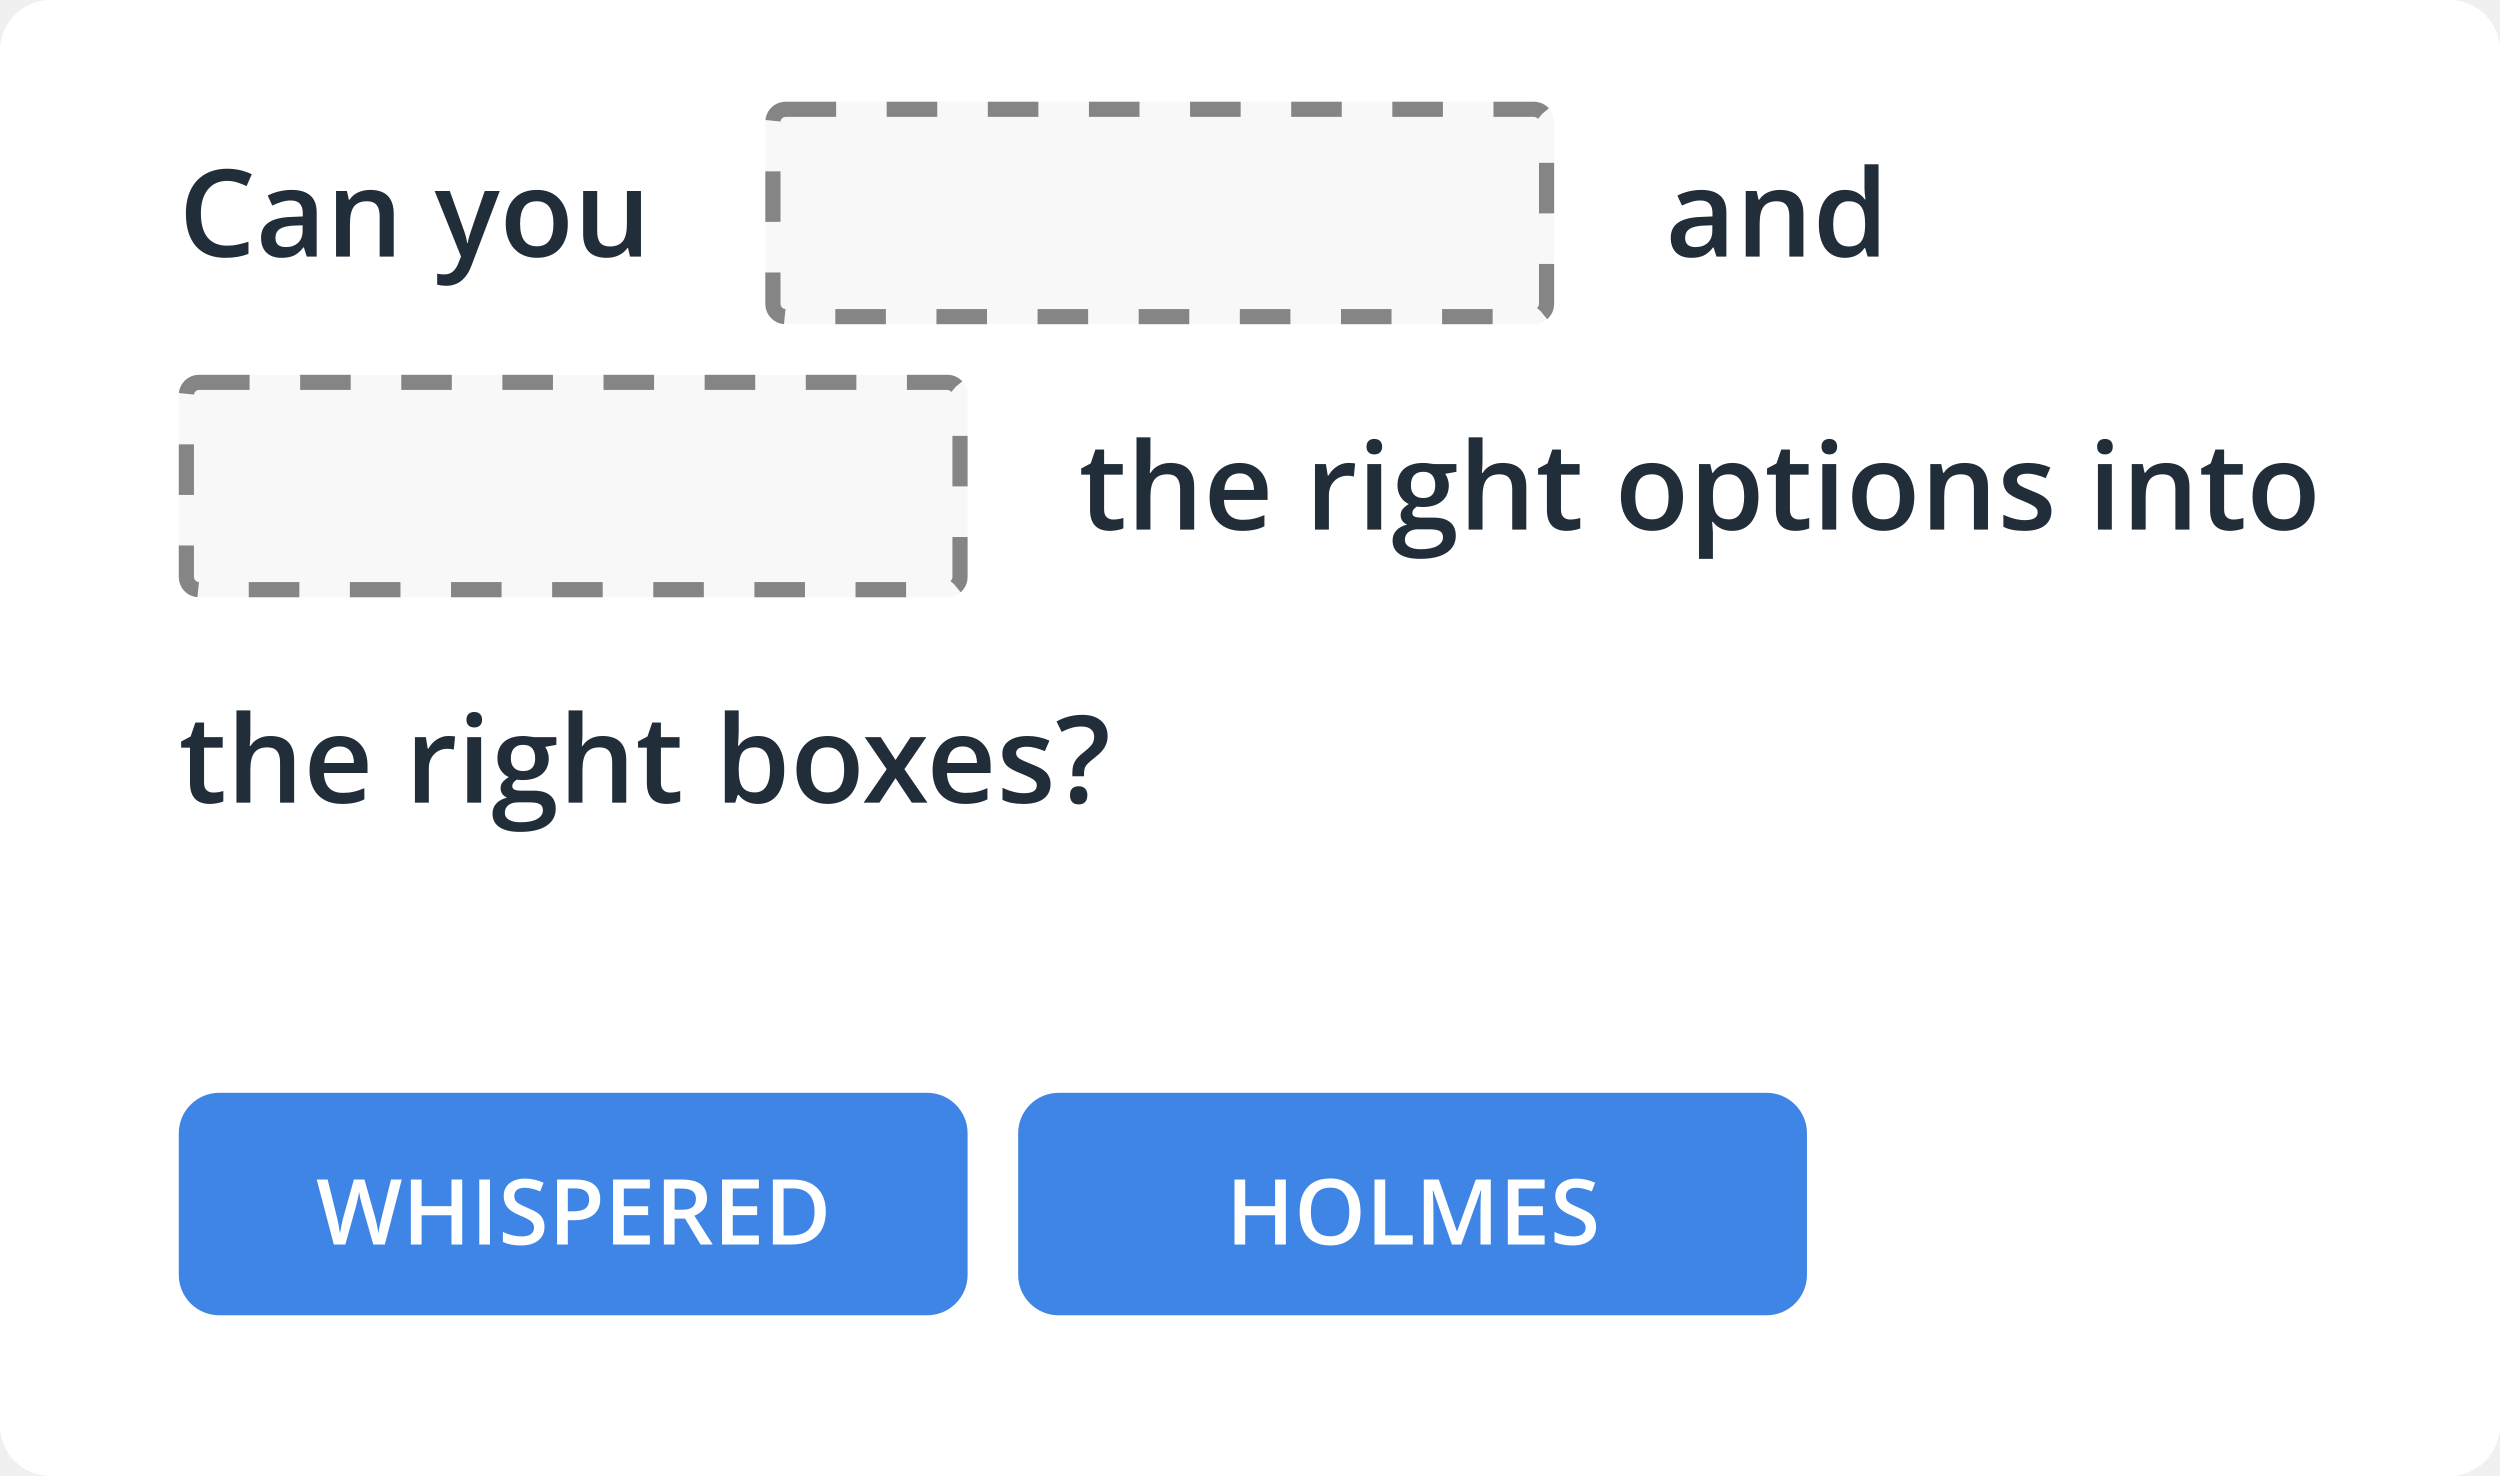
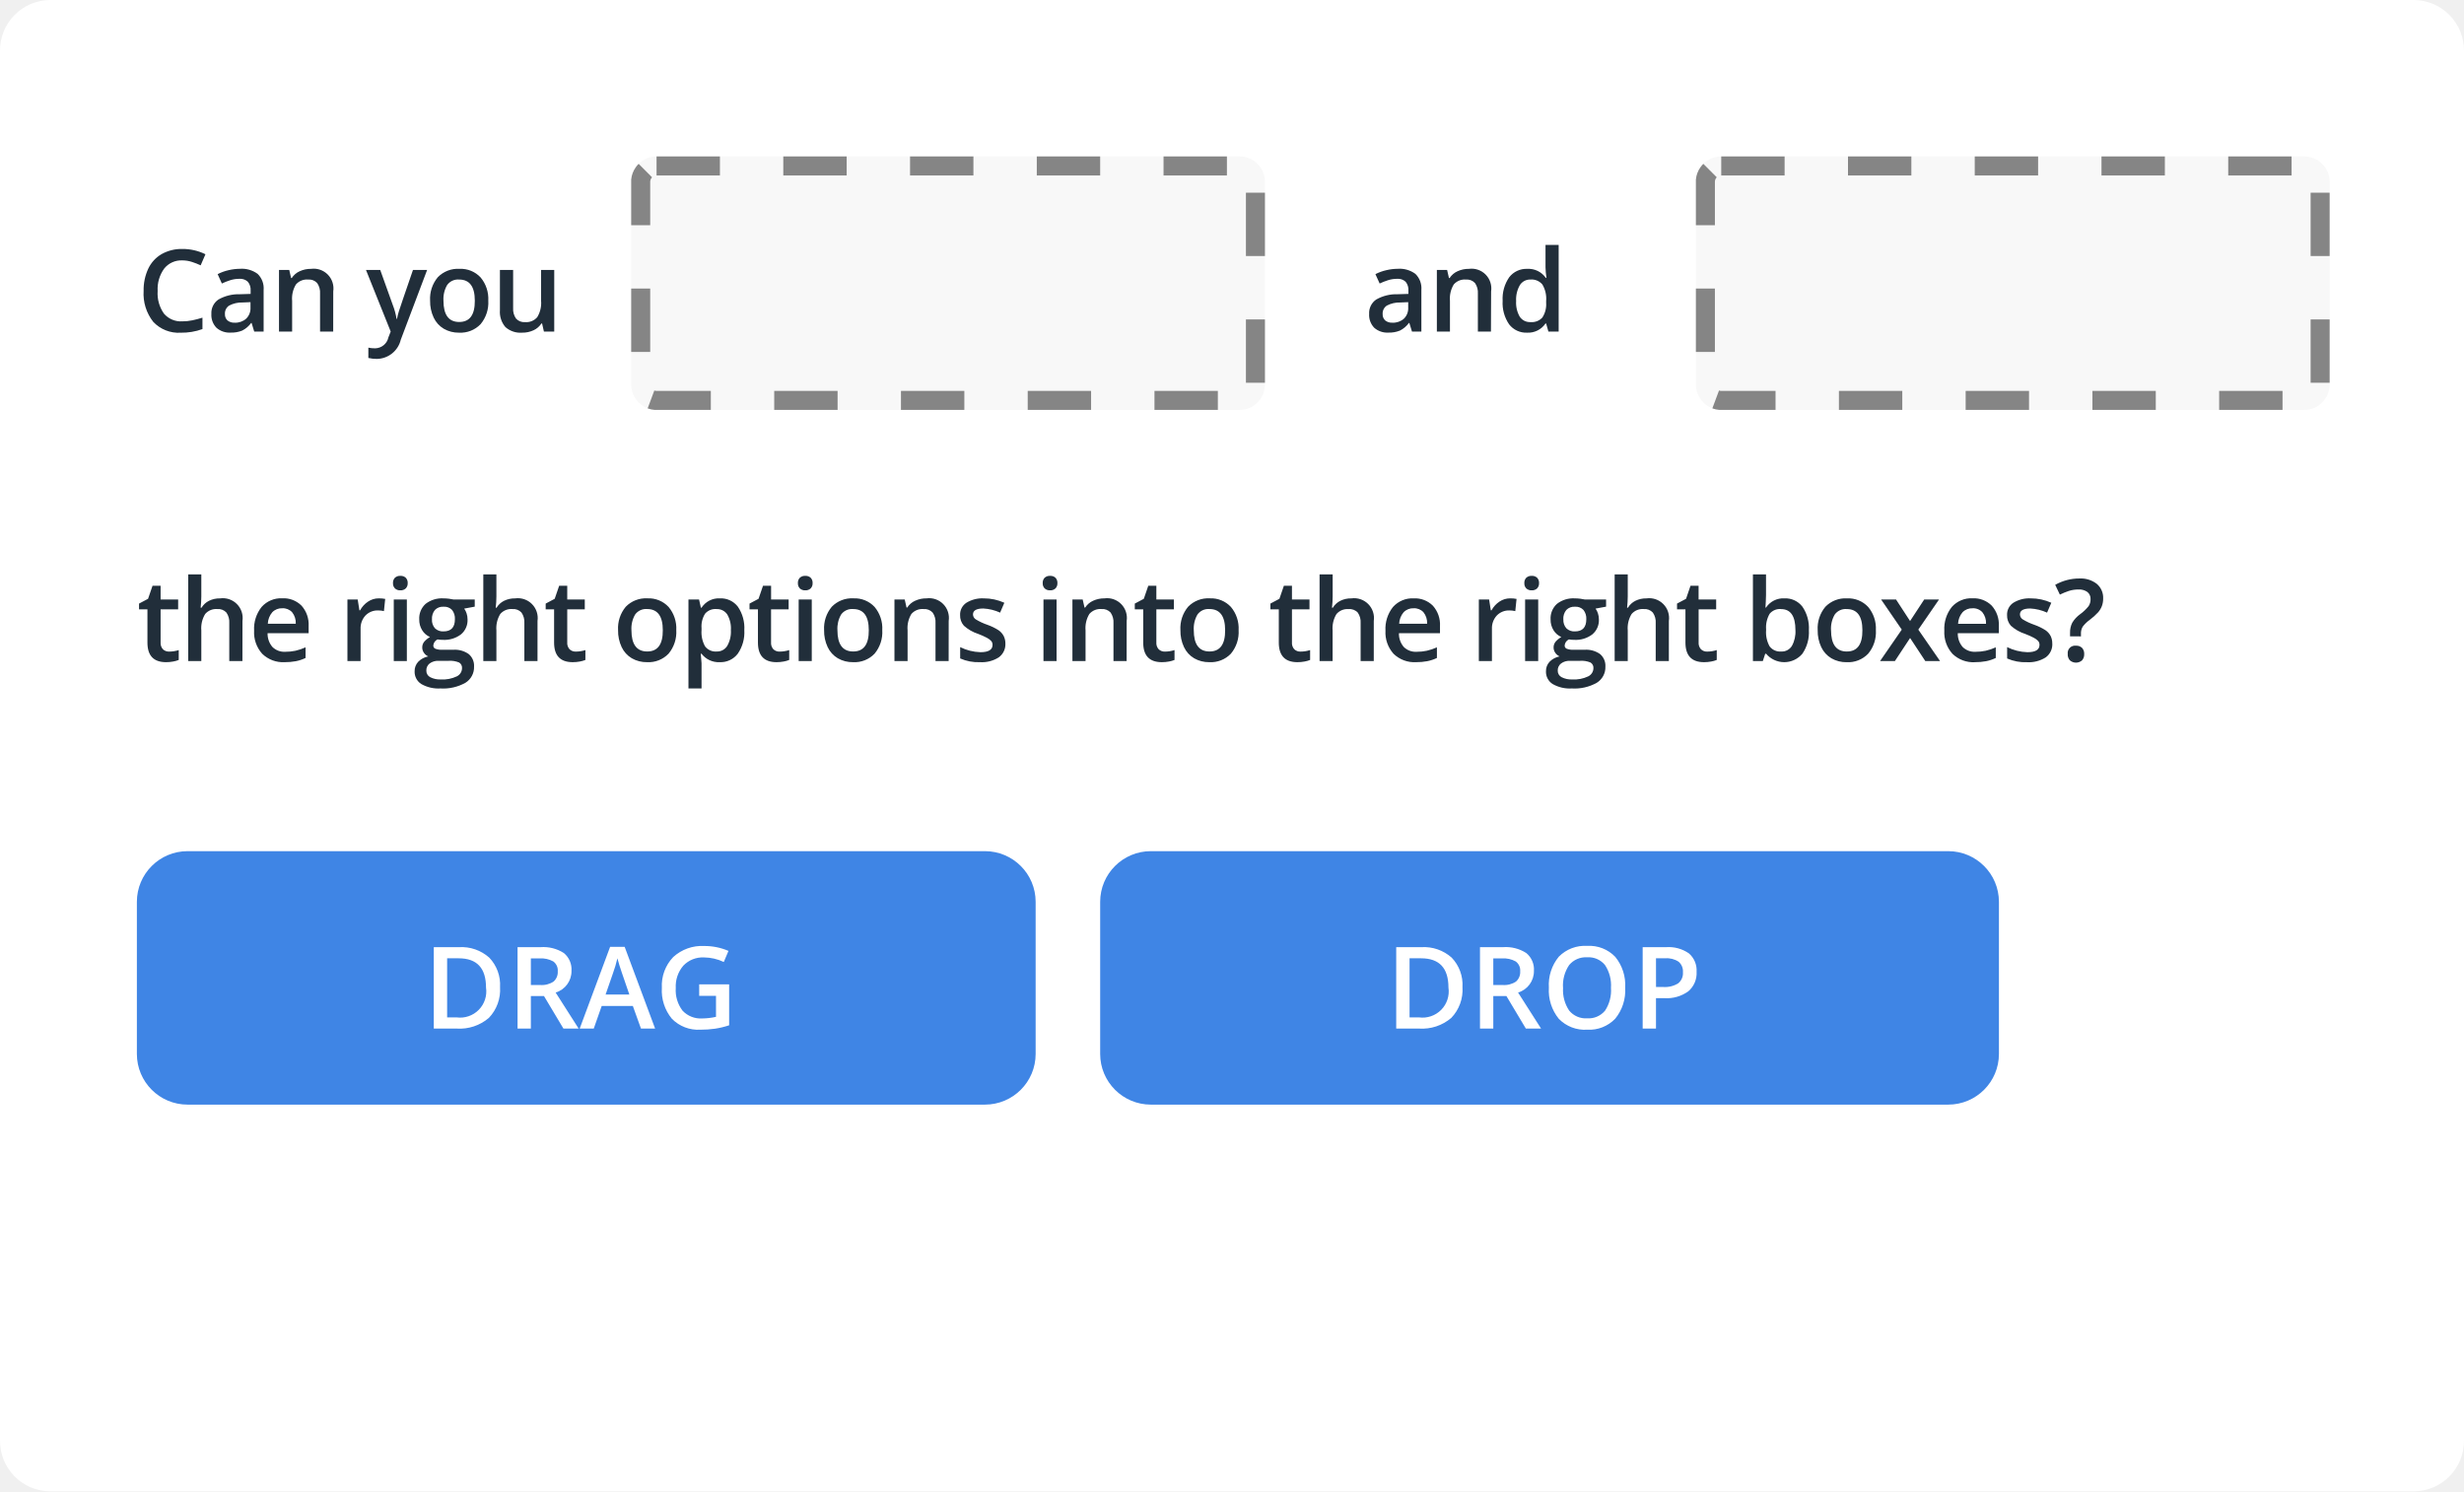
- <svg xmlns="http://www.w3.org/2000/svg" width="247.207" height="145.945" viewBox="0 0 247.207 145.945">
-   <g transform="translate(-17.078 -52.54)">
-     <rect width="247.207" height="145.945" rx="5" transform="translate(17.078 52.54)" fill="#fff" />
-     <g transform="translate(34.623 66.807)">
-       <text transform="translate(0.133 11.104)" fill="#212e3a" font-size="12" font-family="OpenSans-Semibold, Open Sans" font-weight="600">
-         <tspan x="0" y="0">Can you</tspan>
-       </text>
-       <text transform="translate(89.133 38.104)" fill="#212e3a" font-size="12" font-family="OpenSans-Semibold, Open Sans" font-weight="600">
-         <tspan x="0" y="0">the right options into</tspan>
-       </text>
-       <text transform="translate(0.133 65.104)" fill="#212e3a" font-size="12" font-family="OpenSans-Semibold, Open Sans" font-weight="600">
-         <tspan x="0" y="0">the right boxes?</tspan>
-       </text>
-       <text transform="translate(147.133 11.104)" fill="#212e3a" font-size="12" font-family="OpenSans-Semibold, Open Sans" font-weight="600">
-         <tspan x="0" y="0">and</tspan>
-       </text>
-       <g transform="translate(58.133 -4.208)">
-         <g fill="#f8f8f8" stroke="#858585" stroke-width="1.5" stroke-dasharray="5 5">
-           <rect width="78" height="22" rx="2" stroke="none" />
-           <rect x="0.75" y="0.75" width="76.5" height="20.5" rx="1.25" fill="none" />
-         </g>
-       </g>
-       <g transform="translate(0.133 22.792)">
-         <g fill="#f8f8f8" stroke="#858585" stroke-width="1.5" stroke-dasharray="5 5">
-           <rect width="78" height="22" rx="2" stroke="none" />
-           <rect x="0.75" y="0.75" width="76.5" height="20.5" rx="1.25" fill="none" />
-         </g>
-       </g>
+ <svg xmlns="http://www.w3.org/2000/svg" width="194.4" height="117.678" viewBox="0 0 194.4 117.678">
+   <g transform="translate(-15.957 -40.256)">
+     <path d="M3.932,0H190.468A3.983,3.983,0,0,1,194.4,4.032V113.646a3.983,3.983,0,0,1-3.932,4.032H3.932A3.983,3.983,0,0,1,0,113.646V4.032A3.983,3.983,0,0,1,3.932,0Z" transform="translate(15.957 40.256)" fill="#fff" />
+     <path d="M3.582,4.384a1.731,1.731,0,0,0-1.424.642A2.743,2.743,0,0,0,1.639,6.8a2.761,2.761,0,0,0,.5,1.789,1.762,1.762,0,0,0,1.444.606,3.793,3.793,0,0,0,.791-.081q.382-.081.8-.209v.9a4.822,4.822,0,0,1-1.714.286,2.739,2.739,0,0,1-2.167-.855A3.576,3.576,0,0,1,.532,6.788,3.952,3.952,0,0,1,.9,5.034,2.619,2.619,0,0,1,1.96,3.883a3.21,3.21,0,0,1,1.63-.4A4.046,4.046,0,0,1,5.41,3.9l-.378.875a5.643,5.643,0,0,0-.688-.27A2.478,2.478,0,0,0,3.582,4.384ZM9.258,10l-.207-.677H9.017a1.991,1.991,0,0,1-.708.6,2.238,2.238,0,0,1-.914.16A1.547,1.547,0,0,1,6.277,9.7a1.447,1.447,0,0,1-.4-1.094,1.285,1.285,0,0,1,.558-1.134,3.218,3.218,0,0,1,1.7-.417l.839-.026V6.77a.983.983,0,0,0-.218-.7.887.887,0,0,0-.675-.231,2.332,2.332,0,0,0-.716.11,5.406,5.406,0,0,0-.659.259l-.334-.738a3.594,3.594,0,0,1,.866-.314,3.984,3.984,0,0,1,.888-.108,2.1,2.1,0,0,1,1.4.4A1.583,1.583,0,0,1,10,6.726V10ZM7.72,9.3a1.279,1.279,0,0,0,.9-.314A1.139,1.139,0,0,0,8.964,8.1V7.68l-.624.026a2.135,2.135,0,0,0-1.061.244.741.741,0,0,0-.332.666.65.65,0,0,0,.193.5A.831.831,0,0,0,7.72,9.3Zm7.769.7H14.452V7.012a1.308,1.308,0,0,0-.226-.839.875.875,0,0,0-.719-.277,1.142,1.142,0,0,0-.958.387,2.135,2.135,0,0,0-.3,1.3V10H11.213V5.14h.809l.145.637h.053a1.438,1.438,0,0,1,.624-.536,2.091,2.091,0,0,1,.9-.189,1.56,1.56,0,0,1,1.749,1.78Zm2.587-4.86H19.2L20.189,7.9A5.228,5.228,0,0,1,20.488,9h.035a4.619,4.619,0,0,1,.145-.587q.105-.345,1.116-3.276H22.9l-2.079,5.506a1.972,1.972,0,0,1-1.89,1.516,2.974,2.974,0,0,1-.668-.075V11.27a2.42,2.42,0,0,0,.532.053,1.089,1.089,0,0,0,1.05-.866l.18-.457Zm9.65,2.421a2.653,2.653,0,0,1-.611,1.859,2.189,2.189,0,0,1-1.7.668,2.33,2.33,0,0,1-1.2-.308,2.031,2.031,0,0,1-.8-.883,3.008,3.008,0,0,1-.281-1.336,2.635,2.635,0,0,1,.606-1.846,2.2,2.2,0,0,1,1.709-.664,2.141,2.141,0,0,1,1.67.679A2.623,2.623,0,0,1,27.725,7.561Zm-3.538,0q0,1.683,1.244,1.683t1.23-1.683q0-1.666-1.239-1.666a1.057,1.057,0,0,0-.943.431A2.192,2.192,0,0,0,24.188,7.561ZM32.114,10l-.145-.637h-.053a1.465,1.465,0,0,1-.613.532,2.05,2.05,0,0,1-.907.193,1.781,1.781,0,0,1-1.318-.439,1.822,1.822,0,0,1-.435-1.332V5.14h1.042v3a1.3,1.3,0,0,0,.229.837.872.872,0,0,0,.716.279,1.14,1.14,0,0,0,.956-.389,2.143,2.143,0,0,0,.305-1.3V5.14h1.037V10ZM100.6,10l-.207-.677h-.035a1.991,1.991,0,0,1-.708.6,2.238,2.238,0,0,1-.914.16A1.547,1.547,0,0,1,97.621,9.7a1.447,1.447,0,0,1-.4-1.094,1.285,1.285,0,0,1,.558-1.134,3.218,3.218,0,0,1,1.7-.417l.839-.026V6.77a.983.983,0,0,0-.218-.7.887.887,0,0,0-.675-.231,2.332,2.332,0,0,0-.716.11,5.406,5.406,0,0,0-.659.259l-.334-.738a3.594,3.594,0,0,1,.866-.314,3.984,3.984,0,0,1,.888-.108,2.1,2.1,0,0,1,1.4.4,1.583,1.583,0,0,1,.472,1.27V10Zm-1.538-.7a1.279,1.279,0,0,0,.9-.314,1.139,1.139,0,0,0,.341-.881V7.68l-.624.026a2.135,2.135,0,0,0-1.061.244.741.741,0,0,0-.332.666.65.65,0,0,0,.193.5A.831.831,0,0,0,99.064,9.3Zm7.769.7H105.8V7.012a1.308,1.308,0,0,0-.226-.839.875.875,0,0,0-.719-.277,1.142,1.142,0,0,0-.958.387,2.135,2.135,0,0,0-.3,1.3V10h-1.033V5.14h.809l.145.637h.053a1.438,1.438,0,0,1,.624-.536,2.091,2.091,0,0,1,.9-.189,1.56,1.56,0,0,1,1.749,1.78Zm2.851.088a1.693,1.693,0,0,1-1.419-.659,2.963,2.963,0,0,1-.51-1.85,2.972,2.972,0,0,1,.516-1.861,1.709,1.709,0,0,1,1.43-.666,1.676,1.676,0,0,1,1.459.708h.053a6.191,6.191,0,0,1-.075-.826V3.162h1.037V10h-.809l-.18-.637h-.048A1.651,1.651,0,0,1,109.684,10.088Zm.277-.835a1.124,1.124,0,0,0,.927-.358,1.886,1.886,0,0,0,.3-1.162V7.587a2.178,2.178,0,0,0-.3-1.305,1.109,1.109,0,0,0-.936-.387.95.95,0,0,0-.839.442,2.263,2.263,0,0,0-.294,1.259,2.207,2.207,0,0,0,.286,1.233A.964.964,0,0,0,109.961,9.253Zm-107.412,26a2.511,2.511,0,0,0,.756-.119v.778a2.085,2.085,0,0,1-.442.125,3.043,3.043,0,0,1-.56.051q-1.468,0-1.468-1.547V31.922H.171v-.457l.712-.378.352-1.028h.637V31.14H3.256v.782H1.872v2.6a.73.73,0,0,0,.187.552A.681.681,0,0,0,2.549,35.253ZM8.327,36H7.29V33.012a1.308,1.308,0,0,0-.226-.839.875.875,0,0,0-.719-.277,1.14,1.14,0,0,0-.956.389,2.143,2.143,0,0,0-.305,1.3V36H4.051V29.162H5.084V30.9a8.1,8.1,0,0,1-.053.892H5.1a1.434,1.434,0,0,1,.587-.545,1.891,1.891,0,0,1,.877-.193,1.567,1.567,0,0,1,1.767,1.78Zm3.335.088a2.351,2.351,0,0,1-1.773-.661A2.511,2.511,0,0,1,9.249,33.6a2.755,2.755,0,0,1,.593-1.872,2.049,2.049,0,0,1,1.63-.681,2,2,0,0,1,1.521.584,2.233,2.233,0,0,1,.558,1.608V33.8H10.312a1.6,1.6,0,0,0,.382,1.088,1.332,1.332,0,0,0,1.015.38,3.747,3.747,0,0,0,.8-.081,4.2,4.2,0,0,0,.8-.27v.839a3.171,3.171,0,0,1-.765.255A4.689,4.689,0,0,1,11.661,36.088Zm-.189-4.254a1.038,1.038,0,0,0-.789.312,1.487,1.487,0,0,0-.354.91h2.206a1.345,1.345,0,0,0-.29-.912A.992.992,0,0,0,11.472,31.834Zm7.605-.782a2.486,2.486,0,0,1,.514.044l-.1.962a1.952,1.952,0,0,0-.457-.053,1.323,1.323,0,0,0-1,.4,1.461,1.461,0,0,0-.385,1.05V36H16.612V31.14h.809l.136.857h.053a1.926,1.926,0,0,1,.631-.69A1.5,1.5,0,0,1,19.078,31.052ZM21.3,36H20.268V31.14H21.3Zm-1.094-6.148a.572.572,0,0,1,.152-.426.591.591,0,0,1,.433-.149.578.578,0,0,1,.424.149.572.572,0,0,1,.152.426.561.561,0,0,1-.152.415.573.573,0,0,1-.424.152.586.586,0,0,1-.433-.152A.561.561,0,0,1,20.206,29.852Zm6.45,1.288v.567l-.831.154a1.341,1.341,0,0,1,.189.378,1.491,1.491,0,0,1,.075.475,1.454,1.454,0,0,1-.519,1.182,2.17,2.17,0,0,1-1.428.431,2.316,2.316,0,0,1-.422-.035.582.582,0,0,0-.334.483.269.269,0,0,0,.156.25,1.349,1.349,0,0,0,.573.083h.848a1.886,1.886,0,0,1,1.222.343,1.206,1.206,0,0,1,.417.989,1.438,1.438,0,0,1-.681,1.274,3.586,3.586,0,0,1-1.969.448,2.717,2.717,0,0,1-1.516-.352,1.136,1.136,0,0,1-.523-1,1.066,1.066,0,0,1,.283-.754,1.519,1.519,0,0,1,.793-.424.776.776,0,0,1-.341-.283.716.716,0,0,1-.134-.411.707.707,0,0,1,.154-.461,1.775,1.775,0,0,1,.457-.374,1.354,1.354,0,0,1-.613-.53,1.558,1.558,0,0,1-.235-.859,1.54,1.54,0,0,1,.5-1.226,2.1,2.1,0,0,1,1.422-.435,3.46,3.46,0,0,1,.433.029,2.725,2.725,0,0,1,.341.059Zm-3.819,5.616a.568.568,0,0,0,.3.514,1.654,1.654,0,0,0,.846.18,2.556,2.556,0,0,0,1.257-.242.725.725,0,0,0,.413-.642.481.481,0,0,0-.226-.45,1.817,1.817,0,0,0-.842-.134H23.8a1.1,1.1,0,0,0-.705.209A.684.684,0,0,0,22.837,36.756Zm.444-4.043a.978.978,0,0,0,.235.7.889.889,0,0,0,.675.246q.9,0,.9-.958a1.087,1.087,0,0,0-.222-.732.843.843,0,0,0-.675-.257.869.869,0,0,0-.679.255A1.071,1.071,0,0,0,23.281,32.713ZM31.608,36H30.571V33.012a1.308,1.308,0,0,0-.226-.839.875.875,0,0,0-.719-.277,1.14,1.14,0,0,0-.956.389,2.143,2.143,0,0,0-.305,1.3V36H27.332V29.162h1.033V30.9a8.1,8.1,0,0,1-.053.892h.066a1.434,1.434,0,0,1,.587-.545,1.891,1.891,0,0,1,.877-.193,1.567,1.567,0,0,1,1.767,1.78Zm3.023-.747a2.511,2.511,0,0,0,.756-.119v.778a2.085,2.085,0,0,1-.442.125,3.043,3.043,0,0,1-.56.051q-1.468,0-1.468-1.547V31.922h-.664v-.457l.712-.378.352-1.028h.637V31.14h1.384v.782H33.954v2.6a.73.73,0,0,0,.187.552A.681.681,0,0,0,34.631,35.253Zm7.926-1.692a2.653,2.653,0,0,1-.611,1.859,2.189,2.189,0,0,1-1.7.668,2.33,2.33,0,0,1-1.2-.308,2.031,2.031,0,0,1-.8-.883,3.008,3.008,0,0,1-.281-1.336,2.635,2.635,0,0,1,.606-1.846,2.2,2.2,0,0,1,1.709-.664,2.141,2.141,0,0,1,1.67.679A2.623,2.623,0,0,1,42.557,33.561Zm-3.538,0q0,1.683,1.244,1.683t1.23-1.683q0-1.666-1.239-1.666a1.057,1.057,0,0,0-.943.431A2.192,2.192,0,0,0,39.019,33.561Zm6.964,2.527a1.7,1.7,0,0,1-1.433-.664h-.062q.062.615.062.747v1.991H43.518V31.14h.835q.035.136.145.65h.053A1.618,1.618,0,0,1,46,31.052a1.687,1.687,0,0,1,1.417.659,2.972,2.972,0,0,1,.508,1.85,2.974,2.974,0,0,1-.516,1.859A1.7,1.7,0,0,1,45.984,36.088Zm-.25-4.192a1.073,1.073,0,0,0-.9.36,1.868,1.868,0,0,0-.283,1.151v.154a2.273,2.273,0,0,0,.281,1.285,1.046,1.046,0,0,0,.918.4.932.932,0,0,0,.826-.439,2.269,2.269,0,0,0,.29-1.252,2.19,2.19,0,0,0-.288-1.237A.96.96,0,0,0,45.733,31.9Zm4.978,3.357a2.511,2.511,0,0,0,.756-.119v.778a2.085,2.085,0,0,1-.442.125,3.043,3.043,0,0,1-.56.051Q49,36.088,49,34.541V31.922h-.664v-.457l.712-.378.352-1.028h.637V31.14h1.384v.782H50.034v2.6a.73.73,0,0,0,.187.552A.681.681,0,0,0,50.711,35.253ZM53.246,36H52.213V31.14h1.033Zm-1.094-6.148a.572.572,0,0,1,.152-.426.591.591,0,0,1,.433-.149.578.578,0,0,1,.424.149.572.572,0,0,1,.152.426.561.561,0,0,1-.152.415.573.573,0,0,1-.424.152.586.586,0,0,1-.433-.152A.561.561,0,0,1,52.152,29.852Zm6.657,3.709A2.653,2.653,0,0,1,58.2,35.42a2.189,2.189,0,0,1-1.7.668,2.33,2.33,0,0,1-1.2-.308,2.031,2.031,0,0,1-.8-.883,3.008,3.008,0,0,1-.281-1.336,2.635,2.635,0,0,1,.606-1.846,2.2,2.2,0,0,1,1.709-.664,2.141,2.141,0,0,1,1.67.679A2.623,2.623,0,0,1,58.809,33.561Zm-3.538,0q0,1.683,1.244,1.683t1.23-1.683q0-1.666-1.239-1.666a1.057,1.057,0,0,0-.943.431A2.192,2.192,0,0,0,55.271,33.561ZM64.046,36H63.009V33.012a1.308,1.308,0,0,0-.226-.839.875.875,0,0,0-.719-.277,1.142,1.142,0,0,0-.958.387,2.135,2.135,0,0,0-.3,1.3V36H59.77V31.14h.809l.145.637h.053a1.438,1.438,0,0,1,.624-.536,2.091,2.091,0,0,1,.9-.189,1.56,1.56,0,0,1,1.749,1.78Zm4.477-1.384A1.272,1.272,0,0,1,68,35.708a2.483,2.483,0,0,1-1.485.38,3.509,3.509,0,0,1-1.56-.294V34.9a3.83,3.83,0,0,0,1.6.4q.954,0,.954-.576a.456.456,0,0,0-.105-.308,1.248,1.248,0,0,0-.347-.255,5.974,5.974,0,0,0-.672-.3,3.11,3.11,0,0,1-1.136-.65,1.2,1.2,0,0,1-.3-.844,1.108,1.108,0,0,1,.5-.969,2.388,2.388,0,0,1,1.369-.345,3.877,3.877,0,0,1,1.622.347l-.334.778a3.607,3.607,0,0,0-1.323-.325q-.817,0-.817.466a.469.469,0,0,0,.213.387,4.687,4.687,0,0,0,.929.435,4.249,4.249,0,0,1,.875.426,1.274,1.274,0,0,1,.4.446A1.291,1.291,0,0,1,68.523,34.616ZM72.56,36H71.527V31.14H72.56Zm-1.094-6.148a.572.572,0,0,1,.152-.426.591.591,0,0,1,.433-.149.578.578,0,0,1,.424.149.572.572,0,0,1,.152.426.561.561,0,0,1-.152.415.573.573,0,0,1-.424.152.586.586,0,0,1-.433-.152A.561.561,0,0,1,71.466,29.852ZM78.087,36H77.05V33.012a1.308,1.308,0,0,0-.226-.839.875.875,0,0,0-.719-.277,1.142,1.142,0,0,0-.958.387,2.135,2.135,0,0,0-.3,1.3V36H73.811V31.14h.809l.145.637h.053a1.438,1.438,0,0,1,.624-.536,2.091,2.091,0,0,1,.9-.189,1.56,1.56,0,0,1,1.749,1.78Zm3.023-.747a2.511,2.511,0,0,0,.756-.119v.778a2.085,2.085,0,0,1-.442.125,3.043,3.043,0,0,1-.56.051q-1.468,0-1.468-1.547V31.922h-.664v-.457l.712-.378.352-1.028h.637V31.14h1.384v.782H80.433v2.6a.73.73,0,0,0,.187.552A.681.681,0,0,0,81.11,35.253Zm5.813-1.692a2.653,2.653,0,0,1-.611,1.859,2.189,2.189,0,0,1-1.7.668,2.33,2.33,0,0,1-1.2-.308,2.031,2.031,0,0,1-.8-.883,3.008,3.008,0,0,1-.281-1.336,2.635,2.635,0,0,1,.606-1.846,2.2,2.2,0,0,1,1.709-.664,2.141,2.141,0,0,1,1.67.679A2.623,2.623,0,0,1,86.923,33.561Zm-3.538,0q0,1.683,1.244,1.683t1.23-1.683q0-1.666-1.239-1.666a1.057,1.057,0,0,0-.943.431A2.192,2.192,0,0,0,83.385,33.561Zm8.423,1.692a2.511,2.511,0,0,0,.756-.119v.778a2.085,2.085,0,0,1-.442.125,3.043,3.043,0,0,1-.56.051q-1.468,0-1.468-1.547V31.922H89.43v-.457l.712-.378.352-1.028h.637V31.14h1.384v.782H91.131v2.6a.73.73,0,0,0,.187.552A.681.681,0,0,0,91.808,35.253ZM97.586,36H96.549V33.012a1.308,1.308,0,0,0-.226-.839A.875.875,0,0,0,95.6,31.9a1.14,1.14,0,0,0-.956.389,2.143,2.143,0,0,0-.305,1.3V36H93.31V29.162h1.033V30.9a8.1,8.1,0,0,1-.053.892h.066a1.434,1.434,0,0,1,.587-.545,1.891,1.891,0,0,1,.877-.193,1.567,1.567,0,0,1,1.767,1.78Zm3.335.088a2.351,2.351,0,0,1-1.773-.661,2.511,2.511,0,0,1-.639-1.822,2.755,2.755,0,0,1,.593-1.872,2.049,2.049,0,0,1,1.63-.681,2,2,0,0,1,1.521.584,2.233,2.233,0,0,1,.558,1.608V33.8H99.571a1.6,1.6,0,0,0,.382,1.088,1.332,1.332,0,0,0,1.015.38,3.747,3.747,0,0,0,.8-.081,4.2,4.2,0,0,0,.8-.27v.839a3.171,3.171,0,0,1-.765.255A4.689,4.689,0,0,1,100.92,36.088Zm-.189-4.254a1.038,1.038,0,0,0-.789.312,1.487,1.487,0,0,0-.354.91h2.206a1.345,1.345,0,0,0-.29-.912A.992.992,0,0,0,100.731,31.834Zm7.605-.782a2.486,2.486,0,0,1,.514.044l-.1.962a1.952,1.952,0,0,0-.457-.053,1.323,1.323,0,0,0-1,.4,1.461,1.461,0,0,0-.385,1.05V36h-1.033V31.14h.809l.136.857h.053a1.926,1.926,0,0,1,.631-.69A1.5,1.5,0,0,1,108.337,31.052ZM110.559,36h-1.033V31.14h1.033Zm-1.094-6.148a.572.572,0,0,1,.152-.426.591.591,0,0,1,.433-.149.578.578,0,0,1,.424.149.572.572,0,0,1,.152.426.561.561,0,0,1-.152.415.573.573,0,0,1-.424.152.586.586,0,0,1-.433-.152A.561.561,0,0,1,109.465,29.852Zm6.45,1.288v.567l-.831.154a1.341,1.341,0,0,1,.189.378,1.491,1.491,0,0,1,.075.475,1.454,1.454,0,0,1-.519,1.182,2.17,2.17,0,0,1-1.428.431,2.316,2.316,0,0,1-.422-.035.582.582,0,0,0-.334.483.269.269,0,0,0,.156.25,1.349,1.349,0,0,0,.573.083h.848a1.886,1.886,0,0,1,1.222.343,1.206,1.206,0,0,1,.417.989,1.438,1.438,0,0,1-.681,1.274,3.586,3.586,0,0,1-1.969.448,2.717,2.717,0,0,1-1.516-.352,1.136,1.136,0,0,1-.523-1,1.066,1.066,0,0,1,.283-.754,1.519,1.519,0,0,1,.793-.424.776.776,0,0,1-.341-.283.716.716,0,0,1-.134-.411.707.707,0,0,1,.154-.461,1.775,1.775,0,0,1,.457-.374,1.354,1.354,0,0,1-.613-.53,1.558,1.558,0,0,1-.235-.859,1.54,1.54,0,0,1,.5-1.226,2.1,2.1,0,0,1,1.422-.435,3.46,3.46,0,0,1,.433.029,2.725,2.725,0,0,1,.341.059ZM112.1,36.756a.568.568,0,0,0,.3.514,1.654,1.654,0,0,0,.846.18,2.556,2.556,0,0,0,1.257-.242.725.725,0,0,0,.413-.642.481.481,0,0,0-.226-.45,1.817,1.817,0,0,0-.842-.134h-.782a1.1,1.1,0,0,0-.705.209A.684.684,0,0,0,112.1,36.756Zm.444-4.043a.978.978,0,0,0,.235.7.889.889,0,0,0,.675.246q.9,0,.9-.958a1.087,1.087,0,0,0-.222-.732.843.843,0,0,0-.675-.257.869.869,0,0,0-.679.255A1.071,1.071,0,0,0,112.54,32.713ZM120.867,36H119.83V33.012a1.308,1.308,0,0,0-.226-.839.875.875,0,0,0-.719-.277,1.14,1.14,0,0,0-.956.389,2.143,2.143,0,0,0-.305,1.3V36h-1.033V29.162h1.033V30.9a8.1,8.1,0,0,1-.053.892h.066a1.434,1.434,0,0,1,.587-.545,1.891,1.891,0,0,1,.877-.193,1.567,1.567,0,0,1,1.767,1.78Zm3.023-.747a2.511,2.511,0,0,0,.756-.119v.778a2.085,2.085,0,0,1-.442.125,3.043,3.043,0,0,1-.56.051q-1.468,0-1.468-1.547V31.922h-.664v-.457l.712-.378.352-1.028h.637V31.14H124.6v.782h-1.384v2.6a.73.73,0,0,0,.187.552A.681.681,0,0,0,123.89,35.253Zm6.1-4.2a1.687,1.687,0,0,1,1.417.659,2.972,2.972,0,0,1,.508,1.85,2.982,2.982,0,0,1-.514,1.861,1.872,1.872,0,0,1-2.861,0h-.07l-.189.576H127.5V29.162h1.033v1.626q0,.18-.018.536t-.026.453h.044A1.64,1.64,0,0,1,129.988,31.052Zm-.268.844a1.05,1.05,0,0,0-.9.367,2.135,2.135,0,0,0-.283,1.228v.07a2.273,2.273,0,0,0,.281,1.285,1.046,1.046,0,0,0,.918.4.931.931,0,0,0,.833-.435,2.308,2.308,0,0,0,.283-1.257Q130.853,31.9,129.72,31.9Zm7.479,1.666a2.653,2.653,0,0,1-.611,1.859,2.189,2.189,0,0,1-1.7.668,2.33,2.33,0,0,1-1.2-.308,2.031,2.031,0,0,1-.8-.883,3.008,3.008,0,0,1-.281-1.336,2.635,2.635,0,0,1,.606-1.846,2.2,2.2,0,0,1,1.709-.664,2.141,2.141,0,0,1,1.67.679A2.623,2.623,0,0,1,137.2,33.561Zm-3.538,0q0,1.683,1.244,1.683t1.23-1.683q0-1.666-1.239-1.666a1.057,1.057,0,0,0-.943.431A2.192,2.192,0,0,0,133.661,33.561Zm5.58-.044-1.63-2.377h1.178l1.107,1.7,1.116-1.7h1.169l-1.635,2.377L142.264,36H141.1l-1.2-1.819L138.7,36h-1.169Zm5.774,2.571a2.351,2.351,0,0,1-1.773-.661A2.511,2.511,0,0,1,142.6,33.6a2.755,2.755,0,0,1,.593-1.872,2.049,2.049,0,0,1,1.63-.681,2,2,0,0,1,1.521.584,2.233,2.233,0,0,1,.558,1.608V33.8h-3.239a1.6,1.6,0,0,0,.382,1.088,1.332,1.332,0,0,0,1.015.38,3.747,3.747,0,0,0,.8-.081,4.2,4.2,0,0,0,.8-.27v.839a3.171,3.171,0,0,1-.765.255A4.689,4.689,0,0,1,145.014,36.088Zm-.189-4.254a1.038,1.038,0,0,0-.789.312,1.487,1.487,0,0,0-.354.91h2.206a1.345,1.345,0,0,0-.29-.912A.992.992,0,0,0,144.825,31.834Zm6.292,2.782a1.272,1.272,0,0,1-.519,1.092,2.483,2.483,0,0,1-1.485.38,3.509,3.509,0,0,1-1.56-.294V34.9a3.83,3.83,0,0,0,1.6.4q.954,0,.954-.576a.456.456,0,0,0-.105-.308,1.248,1.248,0,0,0-.347-.255,5.974,5.974,0,0,0-.672-.3,3.11,3.11,0,0,1-1.136-.65,1.2,1.2,0,0,1-.3-.844,1.108,1.108,0,0,1,.5-.969,2.388,2.388,0,0,1,1.369-.345,3.877,3.877,0,0,1,1.622.347l-.334.778a3.607,3.607,0,0,0-1.323-.325q-.817,0-.817.466a.469.469,0,0,0,.213.387,4.687,4.687,0,0,0,.929.435,4.249,4.249,0,0,1,.875.426,1.274,1.274,0,0,1,.4.446A1.291,1.291,0,0,1,151.117,34.616Zm1.4-.567v-.281a1.658,1.658,0,0,1,.176-.8,2.291,2.291,0,0,1,.615-.664,3.4,3.4,0,0,0,.675-.642.963.963,0,0,0,.152-.545.685.685,0,0,0-.246-.567,1.106,1.106,0,0,0-.708-.2,2.432,2.432,0,0,0-.773.119,5.491,5.491,0,0,0-.694.286l-.369-.773a3.869,3.869,0,0,1,1.912-.5,2.066,2.066,0,0,1,1.367.422,1.435,1.435,0,0,1,.505,1.165,1.659,1.659,0,0,1-.1.587,1.684,1.684,0,0,1-.292.49,4.719,4.719,0,0,1-.675.606,2.587,2.587,0,0,0-.547.532,1.021,1.021,0,0,0-.138.567v.2Zm-.18,1.4a.579.579,0,0,1,.646-.664.64.64,0,0,1,.483.174.678.678,0,0,1,.167.49.7.7,0,0,1-.169.494.73.73,0,0,1-.96,0A.7.7,0,0,1,152.334,35.451Z" transform="translate(26.756 56.418)" fill="#212e3a" />
+     <g transform="translate(65.756 52.6)">
+       <rect width="50" height="20" rx="2" fill="#f8f8f8" />
+       <path d="M2,0H7V1.5H2V0ZM12,0h5V1.5H12ZM22,0h5V1.5H22ZM32,0h5V1.5H32ZM42,0h5V1.5H42Zm6.5,2.858H50v5H48.5Zm0,10H50v5H48.5ZM41.284,18.5h5V20h-5Zm-10,0h5V20h-5Zm-10,0h5V20h-5Zm-10,0h5V20h-5Zm-9.459-.031A.5.5,0,0,0,2,18.5H6.284V20H1.852a1.99,1.99,0,0,1-.553-.121ZM0,10.426H1.5v5H0ZM.588.584,1.647,1.646A.5.5,0,0,0,1.5,2V5.426H0V2s0,0,0-.005,0,0,0,0,0-.005,0-.008V1.9H0v0H0V1.849a.03.03,0,0,1,0,0h0v0h0V1.83h0V1.824h0v0h0A1.989,1.989,0,0,1,.379.828l0,0,0,0h0l0,0,0,0,0,0,0,0,0,0,0,0,0,0,0,0,0,0,0,0,0,0,0,0,0,0,0,0,0,0,0,0,0,0,0,0,0,0,0,0h0l0,0A2.011,2.011,0,0,1,.588.584Z" fill="#858585" />
    </g>
-     <g transform="translate(-433.244 -46.4)">
-       <rect width="78" height="22" rx="4" transform="translate(468 207)" fill="#3f85e5" />
-       <text transform="translate(507.048 222)" fill="#fff" font-size="9" font-family="OpenSans-Semibold, Open Sans" font-weight="600">
-         <tspan x="-25.453" y="0">WHISPERED</tspan>
-       </text>
+     <g transform="translate(149.756 52.6)">
+       <rect width="50" height="20" rx="2" fill="#f8f8f8" />
+       <path d="M2,0H7V1.5H2V0ZM12,0h5V1.5H12ZM22,0h5V1.5H22ZM32,0h5V1.5H32ZM42,0h5V1.5H42Zm6.5,2.858H50v5H48.5Zm0,10H50v5H48.5ZM41.284,18.5h5V20h-5Zm-10,0h5V20h-5Zm-10,0h5V20h-5Zm-10,0h5V20h-5Zm-9.459-.031A.5.5,0,0,0,2,18.5H6.284V20H1.852a1.99,1.99,0,0,1-.553-.121ZM0,10.426H1.5v5H0ZM.588.584,1.647,1.646A.5.5,0,0,0,1.5,2V5.426H0V2s0,0,0-.005,0,0,0,0,0-.005,0-.008V1.9H0v0H0V1.849a.03.03,0,0,1,0,0h0v0h0V1.83h0V1.824h0v0h0A1.989,1.989,0,0,1,.379.828l0,0,0,0h0l0,0,0,0,0,0,0,0,0,0,0,0,0,0,0,0,0,0,0,0,0,0,0,0,0,0,0,0,0,0,0,0,0,0,0,0,0,0,0,0h0l0,0A2.011,2.011,0,0,1,.588.584Z" fill="#858585" />
    </g>
-     <g transform="translate(-350.244 -46.4)">
-       <rect width="78" height="22" rx="4" transform="translate(468 207)" fill="#3f85e5" />
-       <text transform="translate(507.048 222)" fill="#fff" font-size="9" font-family="OpenSans-Semibold, Open Sans" font-weight="600">
-         <tspan x="-18.499" y="0">HOLMES</tspan>
-       </text>
+     <g transform="translate(-441.244 -99.4)">
+       <rect width="70.909" height="20" rx="4" transform="translate(468 206.818)" fill="#3f85e5" />
+       <path d="M-6.348-3.274A3.2,3.2,0,0,1-7.231-.842,3.548,3.548,0,0,1-9.776,0h-1.8V-6.425h1.986A3.286,3.286,0,0,1-7.2-5.6,3.087,3.087,0,0,1-6.348-3.274Zm-1.107.035q0-2.307-2.158-2.307h-.91V-.883h.747A2.067,2.067,0,0,0-7.455-3.239Zm3.538-.2h.729a1.666,1.666,0,0,0,1.063-.272.989.989,0,0,0,.33-.809A.87.87,0,0,0-2.151-5.3a1.952,1.952,0,0,0-1.072-.237h-.694Zm0,.87V0h-1.05V-6.425h1.815a2.982,2.982,0,0,1,1.841.466,1.673,1.673,0,0,1,.6,1.406A1.758,1.758,0,0,1-1.962-2.843L-.147,0h-1.2L-2.881-2.566ZM4.77,0,4.129-1.784H1.672L1.044,0H-.064l2.4-6.451H3.483L5.886,0ZM3.852-2.689l-.6-1.749q-.066-.176-.182-.554t-.16-.554A9.849,9.849,0,0,1,2.56-4.364L1.98-2.689Zm5.511-.8h2.364V-.259a6.842,6.842,0,0,1-1.114.268A7.886,7.886,0,0,1,9.459.088a2.9,2.9,0,0,1-2.25-.864,3.477,3.477,0,0,1-.791-2.437A3.249,3.249,0,0,1,7.31-5.64a3.353,3.353,0,0,1,2.457-.877,4.784,4.784,0,0,1,1.907.387l-.369.875a3.711,3.711,0,0,0-1.564-.36,2.107,2.107,0,0,0-1.626.646,2.5,2.5,0,0,0-.6,1.767,2.637,2.637,0,0,0,.538,1.791A1.952,1.952,0,0,0,9.6-.8a5.091,5.091,0,0,0,1.09-.127V-2.584H9.363Z" transform="translate(503.001 220.818)" fill="#fff" />
+     </g>
+     <g transform="translate(-365.244 -99.4)">
+       <rect width="70.909" height="20" rx="4" transform="translate(468 206.818)" fill="#3f85e5" />
+       <path d="M-6.416-3.274A3.2,3.2,0,0,1-7.3-.842,3.548,3.548,0,0,1-9.844,0h-1.8V-6.425h1.986A3.286,3.286,0,0,1-7.269-5.6,3.087,3.087,0,0,1-6.416-3.274Zm-1.107.035q0-2.307-2.158-2.307h-.91V-.883h.747A2.067,2.067,0,0,0-7.523-3.239Zm3.538-.2h.729a1.666,1.666,0,0,0,1.063-.272.989.989,0,0,0,.33-.809A.87.87,0,0,0-2.219-5.3a1.952,1.952,0,0,0-1.072-.237h-.694Zm0,.87V0h-1.05V-6.425h1.815a2.982,2.982,0,0,1,1.841.466,1.673,1.673,0,0,1,.6,1.406A1.758,1.758,0,0,1-2.03-2.843L-.215,0h-1.2L-2.949-2.566ZM6.42-3.221A3.514,3.514,0,0,1,5.636-.782a2.837,2.837,0,0,1-2.221.87A2.857,2.857,0,0,1,1.18-.776,3.536,3.536,0,0,1,.4-3.23a3.482,3.482,0,0,1,.784-2.443,2.89,2.89,0,0,1,2.239-.853,2.832,2.832,0,0,1,2.215.866A3.511,3.511,0,0,1,6.42-3.221Zm-4.9,0A2.881,2.881,0,0,0,2-1.422a1.691,1.691,0,0,0,1.419.613,1.688,1.688,0,0,0,1.413-.606A2.886,2.886,0,0,0,5.3-3.221a2.892,2.892,0,0,0-.472-1.793,1.67,1.67,0,0,0-1.408-.611A1.705,1.705,0,0,0,2-5.014,2.853,2.853,0,0,0,1.516-3.221ZM12.054-4.482A1.873,1.873,0,0,1,11.4-2.94,2.9,2.9,0,0,1,9.519-2.4H8.851V0H7.8V-6.425H9.65a2.8,2.8,0,0,1,1.8.492A1.767,1.767,0,0,1,12.054-4.482Zm-3.2,1.2h.558A2,2,0,0,0,10.6-3.568a1.024,1.024,0,0,0,.378-.879,1,1,0,0,0-.338-.826A1.671,1.671,0,0,0,9.58-5.546H8.851Z" transform="translate(503.001 220.818)" fill="#fff" />
    </g>
  </g>
</svg>
